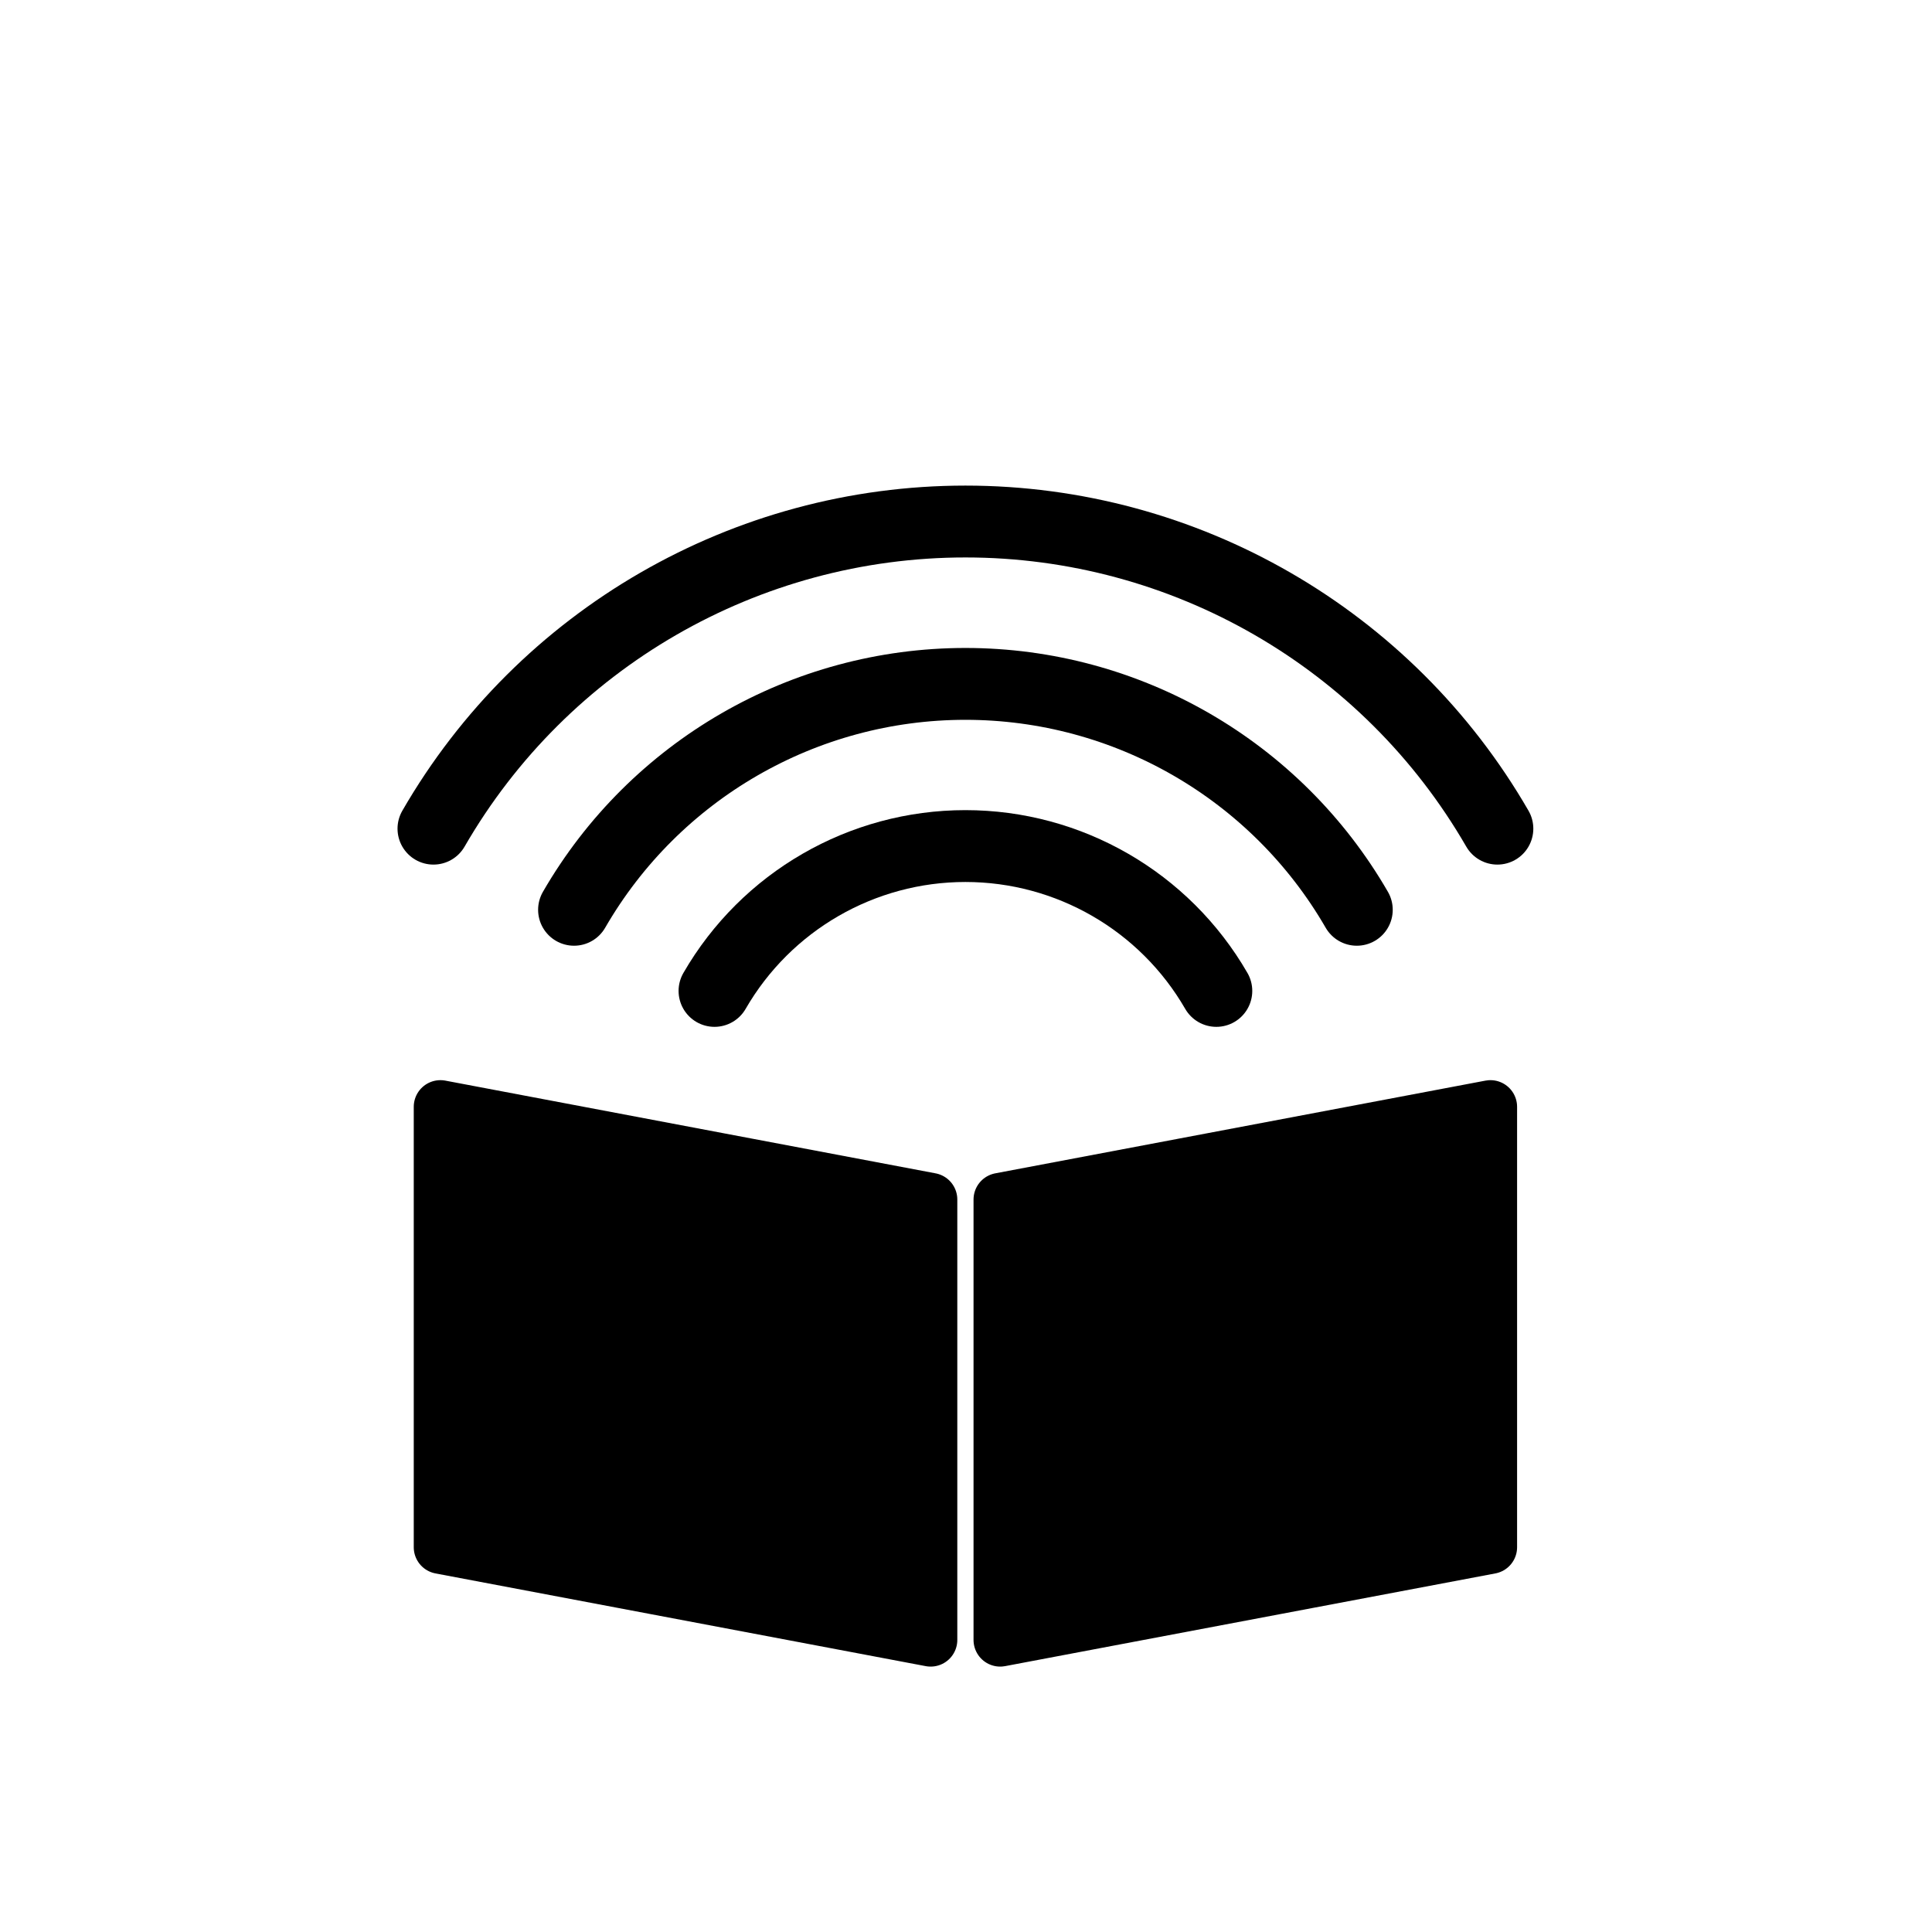
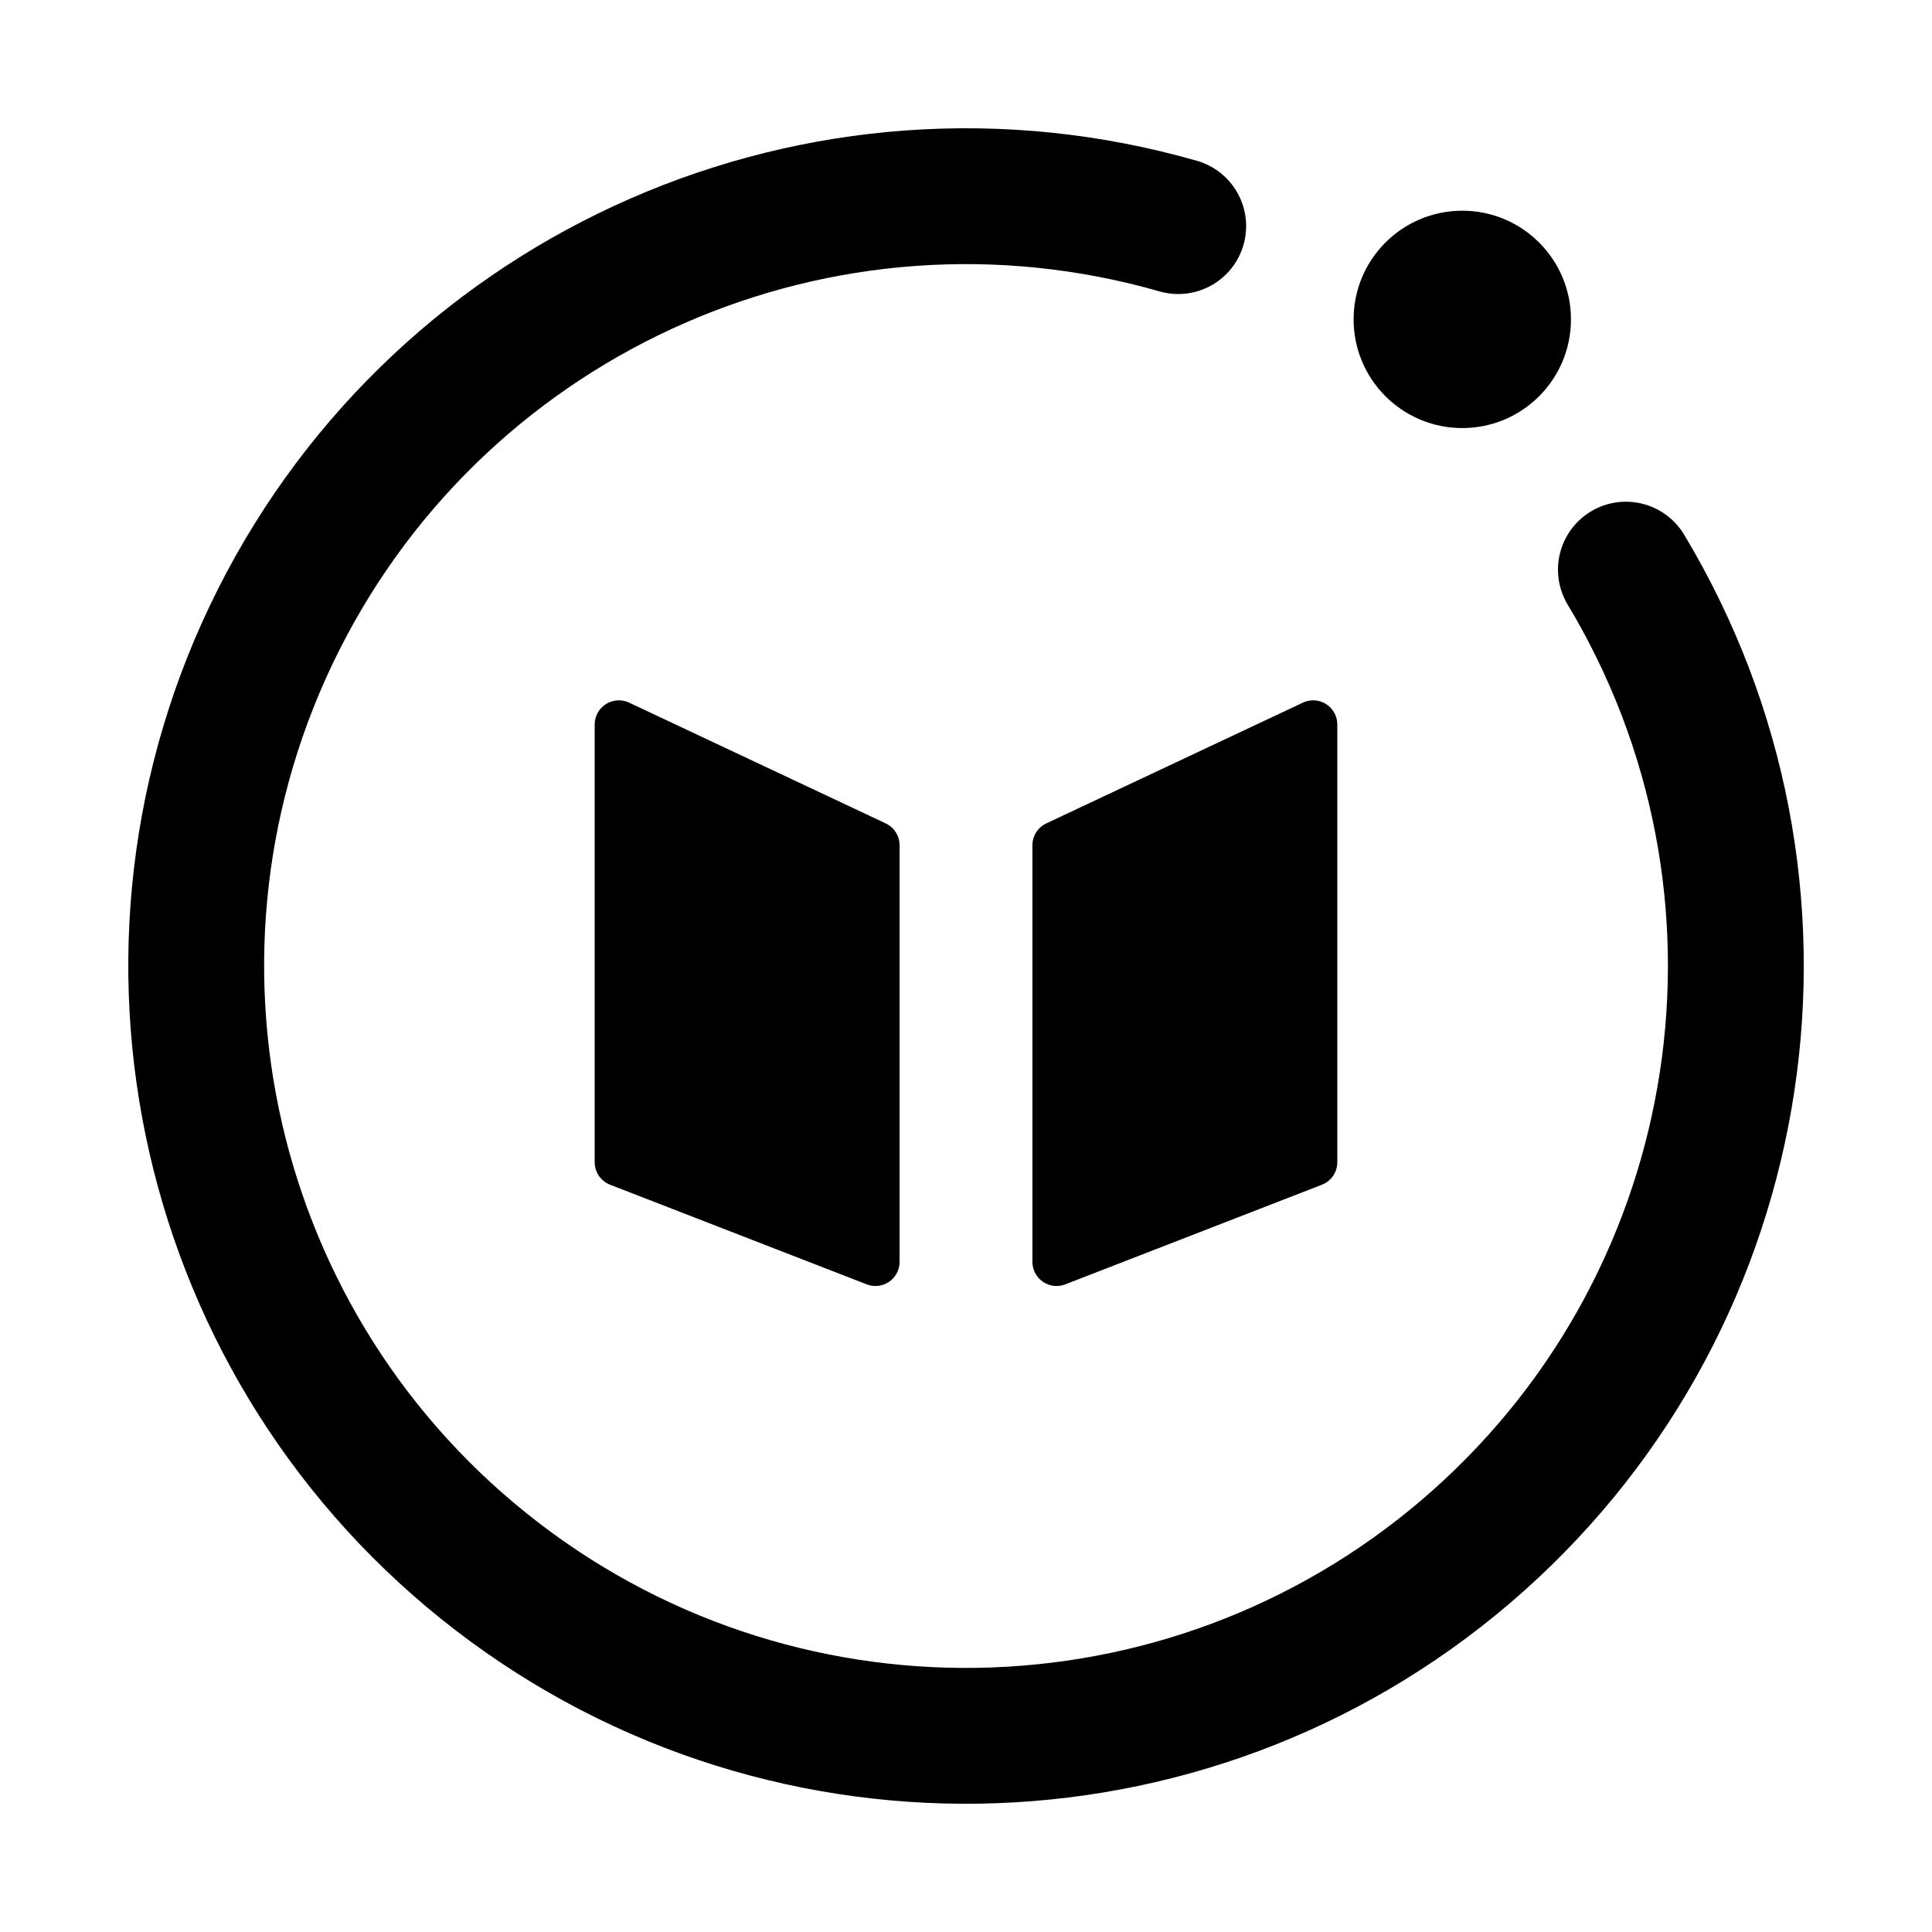
- <svg xmlns="http://www.w3.org/2000/svg" viewBox="0 0 1667 1667" width="1667" height="1667">
-   <g fill="none" stroke="currentColor" stroke-width="62" stroke-linecap="round">
-     <path d="M616.5 855 A250 250 0 0 1 1049.5 855" />
-     <path d="M495.3 785 A390 390 0 0 1 1170.7 785" />
-     <path d="M374 715 A530 530 0 0 1 1292 715" />
-   </g>
-   <g fill="currentColor" stroke="currentColor" stroke-width="46" stroke-linejoin="round">
-     <path d="M803 1035 L380 955 L380 1335 L803 1415 Z" />
-     <path d="M863 1035 L1286 955 L1286 1335 L863 1415 Z" />
-   </g>
+ <svg xmlns="http://www.w3.org/2000/svg" viewBox="0 0 64 64" width="64" height="64" fill="none">
+   <path d="M53.86 18.87A25.5 25.5 0 1 1 39.03 7.49" stroke="currentColor" stroke-width="4.5" stroke-linecap="round" />
+   <circle cx="48.44" cy="10.58" r="3.6" fill="currentColor" />
+   <path d="M29 28 20.5 24 20.5 38.5 29 41.8Z" fill="currentColor" stroke="currentColor" stroke-width="1.6" stroke-linejoin="round" />
+   <path d="M35 28 43.5 24 43.5 38.5 35 41.8Z" fill="currentColor" stroke="currentColor" stroke-width="1.6" stroke-linejoin="round" />
</svg>
